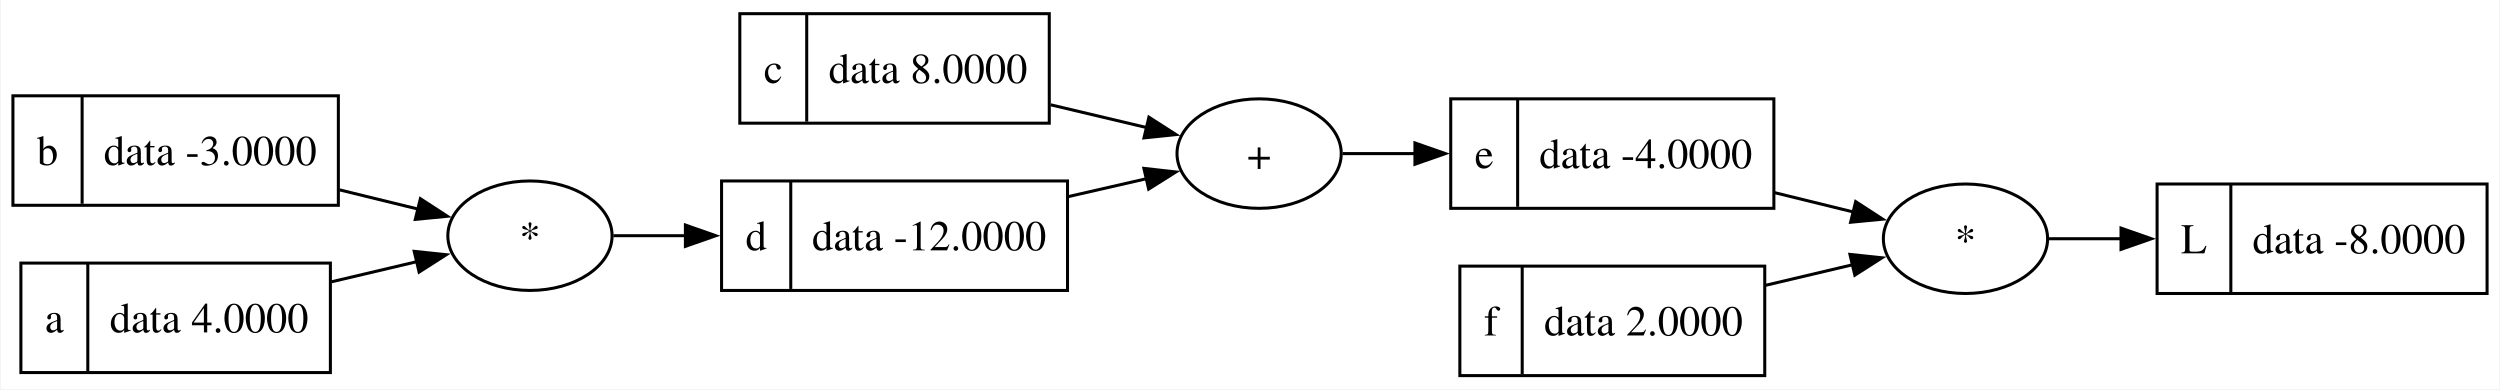
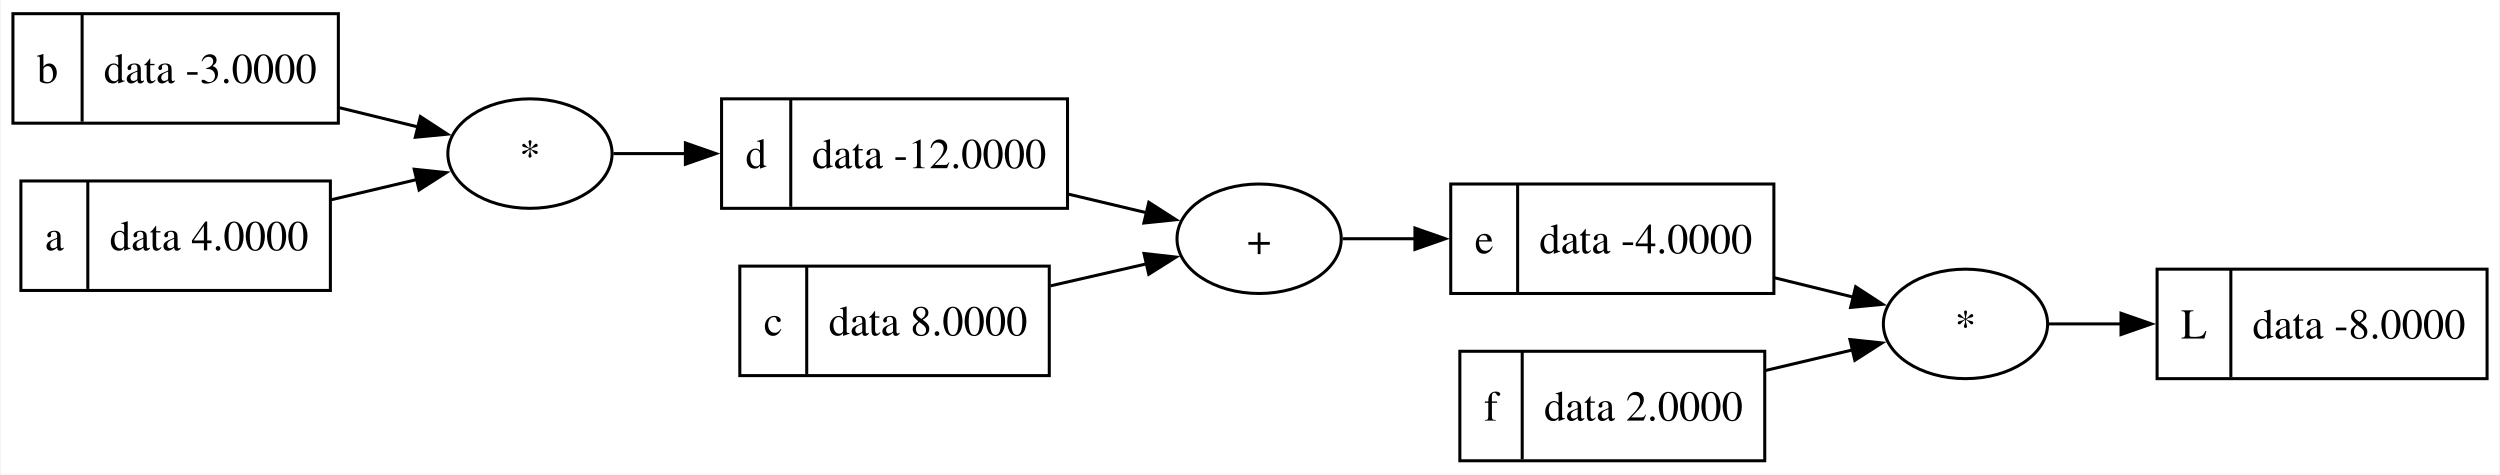
- <svg xmlns="http://www.w3.org/2000/svg" width="822pt" height="128pt" viewBox="0.00 0.00 821.50 128.00">
-   <g id="graph0" class="graph" transform="scale(1 1) rotate(0) translate(4 124)">
-     <polygon fill="white" stroke="none" points="-4,4 -4,-124 817.5,-124 817.5,4 -4,4" />
+ <svg xmlns="http://www.w3.org/2000/svg" width="822pt" height="156pt" viewBox="0.00 0.00 821.50 156.00">
+   <g id="graph0" class="graph" transform="scale(1 1) rotate(0) translate(4 152)">
+     <polygon fill="white" stroke="none" points="-4,4 -4,-152 817.5,-152 817.5,4 -4,4" />
    <g id="node1" class="node">
-       <polygon fill="none" stroke="black" points="239,-83.5 239,-119.5 340.75,-119.5 340.75,-83.5 239,-83.5" />
-       <text text-anchor="middle" x="250" y="-96.7" font-family="Times,serif" font-size="14.00">c</text>
-       <polyline fill="none" stroke="black" points="261,-84 261,-119.5" />
-       <text text-anchor="middle" x="300.88" y="-96.7" font-family="Times,serif" font-size="14.00">data 8.0000</text>
+       <polygon fill="none" stroke="black" points="0,-111.5 0,-147.5 107,-147.5 107,-111.5 0,-111.5" />
+       <text text-anchor="middle" x="11.38" y="-124.7" font-family="Times,serif" font-size="14.00">b</text>
+       <polyline fill="none" stroke="black" points="22.75,-112 22.75,-147.5" />
+       <text text-anchor="middle" x="64.88" y="-124.7" font-family="Times,serif" font-size="14.00">data -3.0000</text>
+     </g>
+     <g id="node10" class="node">
+       <ellipse fill="none" stroke="black" cx="170" cy="-101.5" rx="27" ry="18" />
+       <text text-anchor="middle" x="170" y="-96.45" font-family="Times,serif" font-size="14.00">*</text>
+     </g>
+     <g id="edge5" class="edge">
+       <path fill="none" stroke="black" d="M107.39,-116.57C116.15,-114.42 125.05,-112.25 133.26,-110.24" />
+       <polygon fill="black" stroke="black" points="133.97,-113.67 142.85,-107.89 132.3,-106.87 133.97,-113.67" />
+     </g>
+     <g id="node2" class="node">
+       <polygon fill="none" stroke="black" points="472.75,-55.5 472.75,-91.5 579,-91.5 579,-55.5 472.75,-55.5" />
+       <text text-anchor="middle" x="483.75" y="-68.7" font-family="Times,serif" font-size="14.00">e</text>
+       <polyline fill="none" stroke="black" points="494.75,-56 494.75,-91.5" />
+       <text text-anchor="middle" x="536.88" y="-68.7" font-family="Times,serif" font-size="14.00">data -4.0000</text>
    </g>
    <g id="node8" class="node">
+       <ellipse fill="none" stroke="black" cx="642" cy="-45.5" rx="27" ry="18" />
+       <text text-anchor="middle" x="642" y="-40.45" font-family="Times,serif" font-size="14.00">*</text>
+     </g>
+     <g id="edge4" class="edge">
+       <path fill="none" stroke="black" d="M579.26,-60.65C588.02,-58.5 596.93,-56.31 605.16,-54.29" />
+       <polygon fill="black" stroke="black" points="605.89,-57.72 614.77,-51.94 604.23,-50.92 605.89,-57.72" />
+     </g>
+     <g id="node3" class="node">
      <ellipse fill="none" stroke="black" cx="409.75" cy="-73.5" rx="27" ry="18" />
      <text text-anchor="middle" x="409.75" y="-68.45" font-family="Times,serif" font-size="14.00">+</text>
    </g>
+     <g id="edge1" class="edge">
+       <path fill="none" stroke="black" d="M437.22,-73.5C444.46,-73.5 452.64,-73.5 461.01,-73.5" />
+       <polygon fill="black" stroke="black" points="460.98,-77 470.98,-73.5 460.98,-70 460.98,-77" />
+     </g>
+     <g id="node4" class="node">
+       <polygon fill="none" stroke="black" points="2.62,-56.5 2.62,-92.5 104.38,-92.5 104.38,-56.5 2.62,-56.5" />
+       <text text-anchor="middle" x="13.62" y="-69.7" font-family="Times,serif" font-size="14.00">a</text>
+       <polyline fill="none" stroke="black" points="24.62,-57 24.62,-92.5" />
+       <text text-anchor="middle" x="64.5" y="-69.7" font-family="Times,serif" font-size="14.00">data 4.0000</text>
+     </g>
+     <g id="edge8" class="edge">
+       <path fill="none" stroke="black" d="M104.72,-86.34C114.16,-88.57 123.86,-90.86 132.78,-92.96" />
+       <polygon fill="black" stroke="black" points="131.94,-96.36 142.48,-95.25 133.55,-89.54 131.94,-96.36" />
+     </g>
+     <g id="node5" class="node">
+       <polygon fill="none" stroke="black" points="239,-28.5 239,-64.5 340.75,-64.5 340.75,-28.5 239,-28.5" />
+       <text text-anchor="middle" x="250" y="-41.7" font-family="Times,serif" font-size="14.00">c</text>
+       <polyline fill="none" stroke="black" points="261,-29 261,-64.5" />
+       <text text-anchor="middle" x="300.88" y="-41.7" font-family="Times,serif" font-size="14.00">data 8.0000</text>
+     </g>
    <g id="edge7" class="edge">
-       <path fill="none" stroke="black" d="M341.21,-89.54C351.82,-87.02 362.82,-84.41 372.77,-82.05" />
-       <polygon fill="black" stroke="black" points="373.51,-85.47 382.43,-79.75 371.89,-78.66 373.51,-85.47" />
+       <path fill="none" stroke="black" d="M341.21,-58.03C351.82,-60.46 362.82,-62.98 372.77,-65.26" />
+       <polygon fill="black" stroke="black" points="371.9,-68.65 382.43,-67.47 373.46,-61.83 371.9,-68.65" />
    </g>
-     <g id="node2" class="node">
+     <g id="node6" class="node">
      <polygon fill="none" stroke="black" points="475.75,-0.5 475.75,-36.5 576,-36.5 576,-0.5 475.75,-0.5" />
      <text text-anchor="middle" x="486" y="-13.7" font-family="Times,serif" font-size="14.00">f</text>
      <polyline fill="none" stroke="black" points="496.25,-1 496.25,-36.5" />
      <text text-anchor="middle" x="536.12" y="-13.7" font-family="Times,serif" font-size="14.00">data 2.0000</text>
    </g>
-     <g id="node5" class="node">
-       <ellipse fill="none" stroke="black" cx="642" cy="-45.5" rx="27" ry="18" />
-       <text text-anchor="middle" x="642" y="-40.45" font-family="Times,serif" font-size="14.00">*</text>
-     </g>
-     <g id="edge5" class="edge">
+     <g id="edge6" class="edge">
      <path fill="none" stroke="black" d="M576.27,-30.19C585.93,-32.47 595.88,-34.83 605,-36.98" />
      <polygon fill="black" stroke="black" points="604.01,-40.35 614.55,-39.24 605.62,-33.53 604.01,-40.35" />
    </g>
-     <g id="node3" class="node">
-       <polygon fill="none" stroke="black" points="0,-56.5 0,-92.5 107,-92.5 107,-56.5 0,-56.5" />
-       <text text-anchor="middle" x="11.38" y="-69.7" font-family="Times,serif" font-size="14.00">b</text>
-       <polyline fill="none" stroke="black" points="22.75,-57 22.75,-92.5" />
-       <text text-anchor="middle" x="64.88" y="-69.7" font-family="Times,serif" font-size="14.00">data -3.0000</text>
-     </g>
-     <g id="node10" class="node">
-       <ellipse fill="none" stroke="black" cx="170" cy="-46.5" rx="27" ry="18" />
-       <text text-anchor="middle" x="170" y="-41.45" font-family="Times,serif" font-size="14.00">*</text>
-     </g>
-     <g id="edge8" class="edge">
-       <path fill="none" stroke="black" d="M107.39,-61.57C116.15,-59.42 125.05,-57.25 133.26,-55.24" />
-       <polygon fill="black" stroke="black" points="133.97,-58.67 142.85,-52.89 132.3,-51.87 133.97,-58.67" />
-     </g>
-     <g id="node4" class="node">
+     <g id="node7" class="node">
      <polygon fill="none" stroke="black" points="705,-27.5 705,-63.5 813.5,-63.5 813.5,-27.5 705,-27.5" />
      <text text-anchor="middle" x="717.12" y="-40.7" font-family="Times,serif" font-size="14.00">L</text>
      <polyline fill="none" stroke="black" points="729.25,-28 729.25,-63.5" />
      <text text-anchor="middle" x="771.38" y="-40.7" font-family="Times,serif" font-size="14.00">data -8.0000</text>
    </g>
-     <g id="edge1" class="edge">
+     <g id="edge2" class="edge">
      <path fill="none" stroke="black" d="M669.44,-45.5C676.66,-45.5 684.81,-45.5 693.18,-45.5" />
      <polygon fill="black" stroke="black" points="693.14,-49 703.14,-45.5 693.14,-42 693.14,-49" />
    </g>
-     <g id="node6" class="node">
-       <polygon fill="none" stroke="black" points="2.62,-1.5 2.62,-37.5 104.38,-37.5 104.38,-1.5 2.62,-1.5" />
-       <text text-anchor="middle" x="13.62" y="-14.7" font-family="Times,serif" font-size="14.00">a</text>
-       <polyline fill="none" stroke="black" points="24.62,-2 24.62,-37.5" />
-       <text text-anchor="middle" x="64.5" y="-14.7" font-family="Times,serif" font-size="14.00">data 4.0000</text>
-     </g>
-     <g id="edge4" class="edge">
-       <path fill="none" stroke="black" d="M104.72,-31.34C114.16,-33.57 123.86,-35.86 132.78,-37.96" />
-       <polygon fill="black" stroke="black" points="131.94,-41.36 142.48,-40.25 133.55,-34.54 131.94,-41.36" />
-     </g>
-     <g id="node7" class="node">
-       <polygon fill="none" stroke="black" points="472.75,-55.5 472.75,-91.5 579,-91.5 579,-55.5 472.75,-55.5" />
-       <text text-anchor="middle" x="483.75" y="-68.7" font-family="Times,serif" font-size="14.00">e</text>
-       <polyline fill="none" stroke="black" points="494.75,-56 494.75,-91.5" />
-       <text text-anchor="middle" x="536.88" y="-68.7" font-family="Times,serif" font-size="14.00">data -4.0000</text>
+     <g id="node9" class="node">
+       <polygon fill="none" stroke="black" points="233,-83.5 233,-119.5 346.75,-119.5 346.75,-83.5 233,-83.5" />
+       <text text-anchor="middle" x="244.38" y="-96.7" font-family="Times,serif" font-size="14.00">d</text>
+       <polyline fill="none" stroke="black" points="255.75,-84 255.75,-119.5" />
+       <text text-anchor="middle" x="301.25" y="-96.7" font-family="Times,serif" font-size="14.00">data -12.0000</text>
    </g>
    <g id="edge9" class="edge">
-       <path fill="none" stroke="black" d="M579.26,-60.65C588.02,-58.5 596.93,-56.31 605.16,-54.29" />
-       <polygon fill="black" stroke="black" points="605.89,-57.72 614.77,-51.94 604.23,-50.92 605.89,-57.72" />
-     </g>
-     <g id="edge2" class="edge">
-       <path fill="none" stroke="black" d="M437.22,-73.5C444.46,-73.5 452.64,-73.5 461.01,-73.5" />
-       <polygon fill="black" stroke="black" points="460.98,-77 470.98,-73.5 460.98,-70 460.98,-77" />
-     </g>
-     <g id="node9" class="node">
-       <polygon fill="none" stroke="black" points="233,-28.5 233,-64.5 346.75,-64.5 346.75,-28.5 233,-28.5" />
-       <text text-anchor="middle" x="244.38" y="-41.7" font-family="Times,serif" font-size="14.00">d</text>
-       <polyline fill="none" stroke="black" points="255.75,-29 255.75,-64.5" />
-       <text text-anchor="middle" x="301.25" y="-41.7" font-family="Times,serif" font-size="14.00">data -12.0000</text>
-     </g>
-     <g id="edge6" class="edge">
-       <path fill="none" stroke="black" d="M347.05,-59.37C355.84,-61.38 364.7,-63.41 372.87,-65.28" />
-       <polygon fill="black" stroke="black" points="371.86,-68.64 382.39,-67.46 373.43,-61.82 371.86,-68.64" />
+       <path fill="none" stroke="black" d="M347.05,-88.16C355.84,-86.07 364.7,-83.96 372.87,-82.02" />
+       <polygon fill="black" stroke="black" points="373.48,-85.48 382.4,-79.76 371.86,-78.67 373.48,-85.48" />
    </g>
    <g id="edge3" class="edge">
-       <path fill="none" stroke="black" d="M197.45,-46.5C204.64,-46.5 212.76,-46.5 221.13,-46.5" />
-       <polygon fill="black" stroke="black" points="221.11,-50 231.11,-46.5 221.11,-43 221.11,-50" />
+       <path fill="none" stroke="black" d="M197.45,-101.5C204.64,-101.5 212.76,-101.5 221.13,-101.5" />
+       <polygon fill="black" stroke="black" points="221.11,-105 231.11,-101.5 221.11,-98 221.11,-105" />
    </g>
  </g>
</svg>
